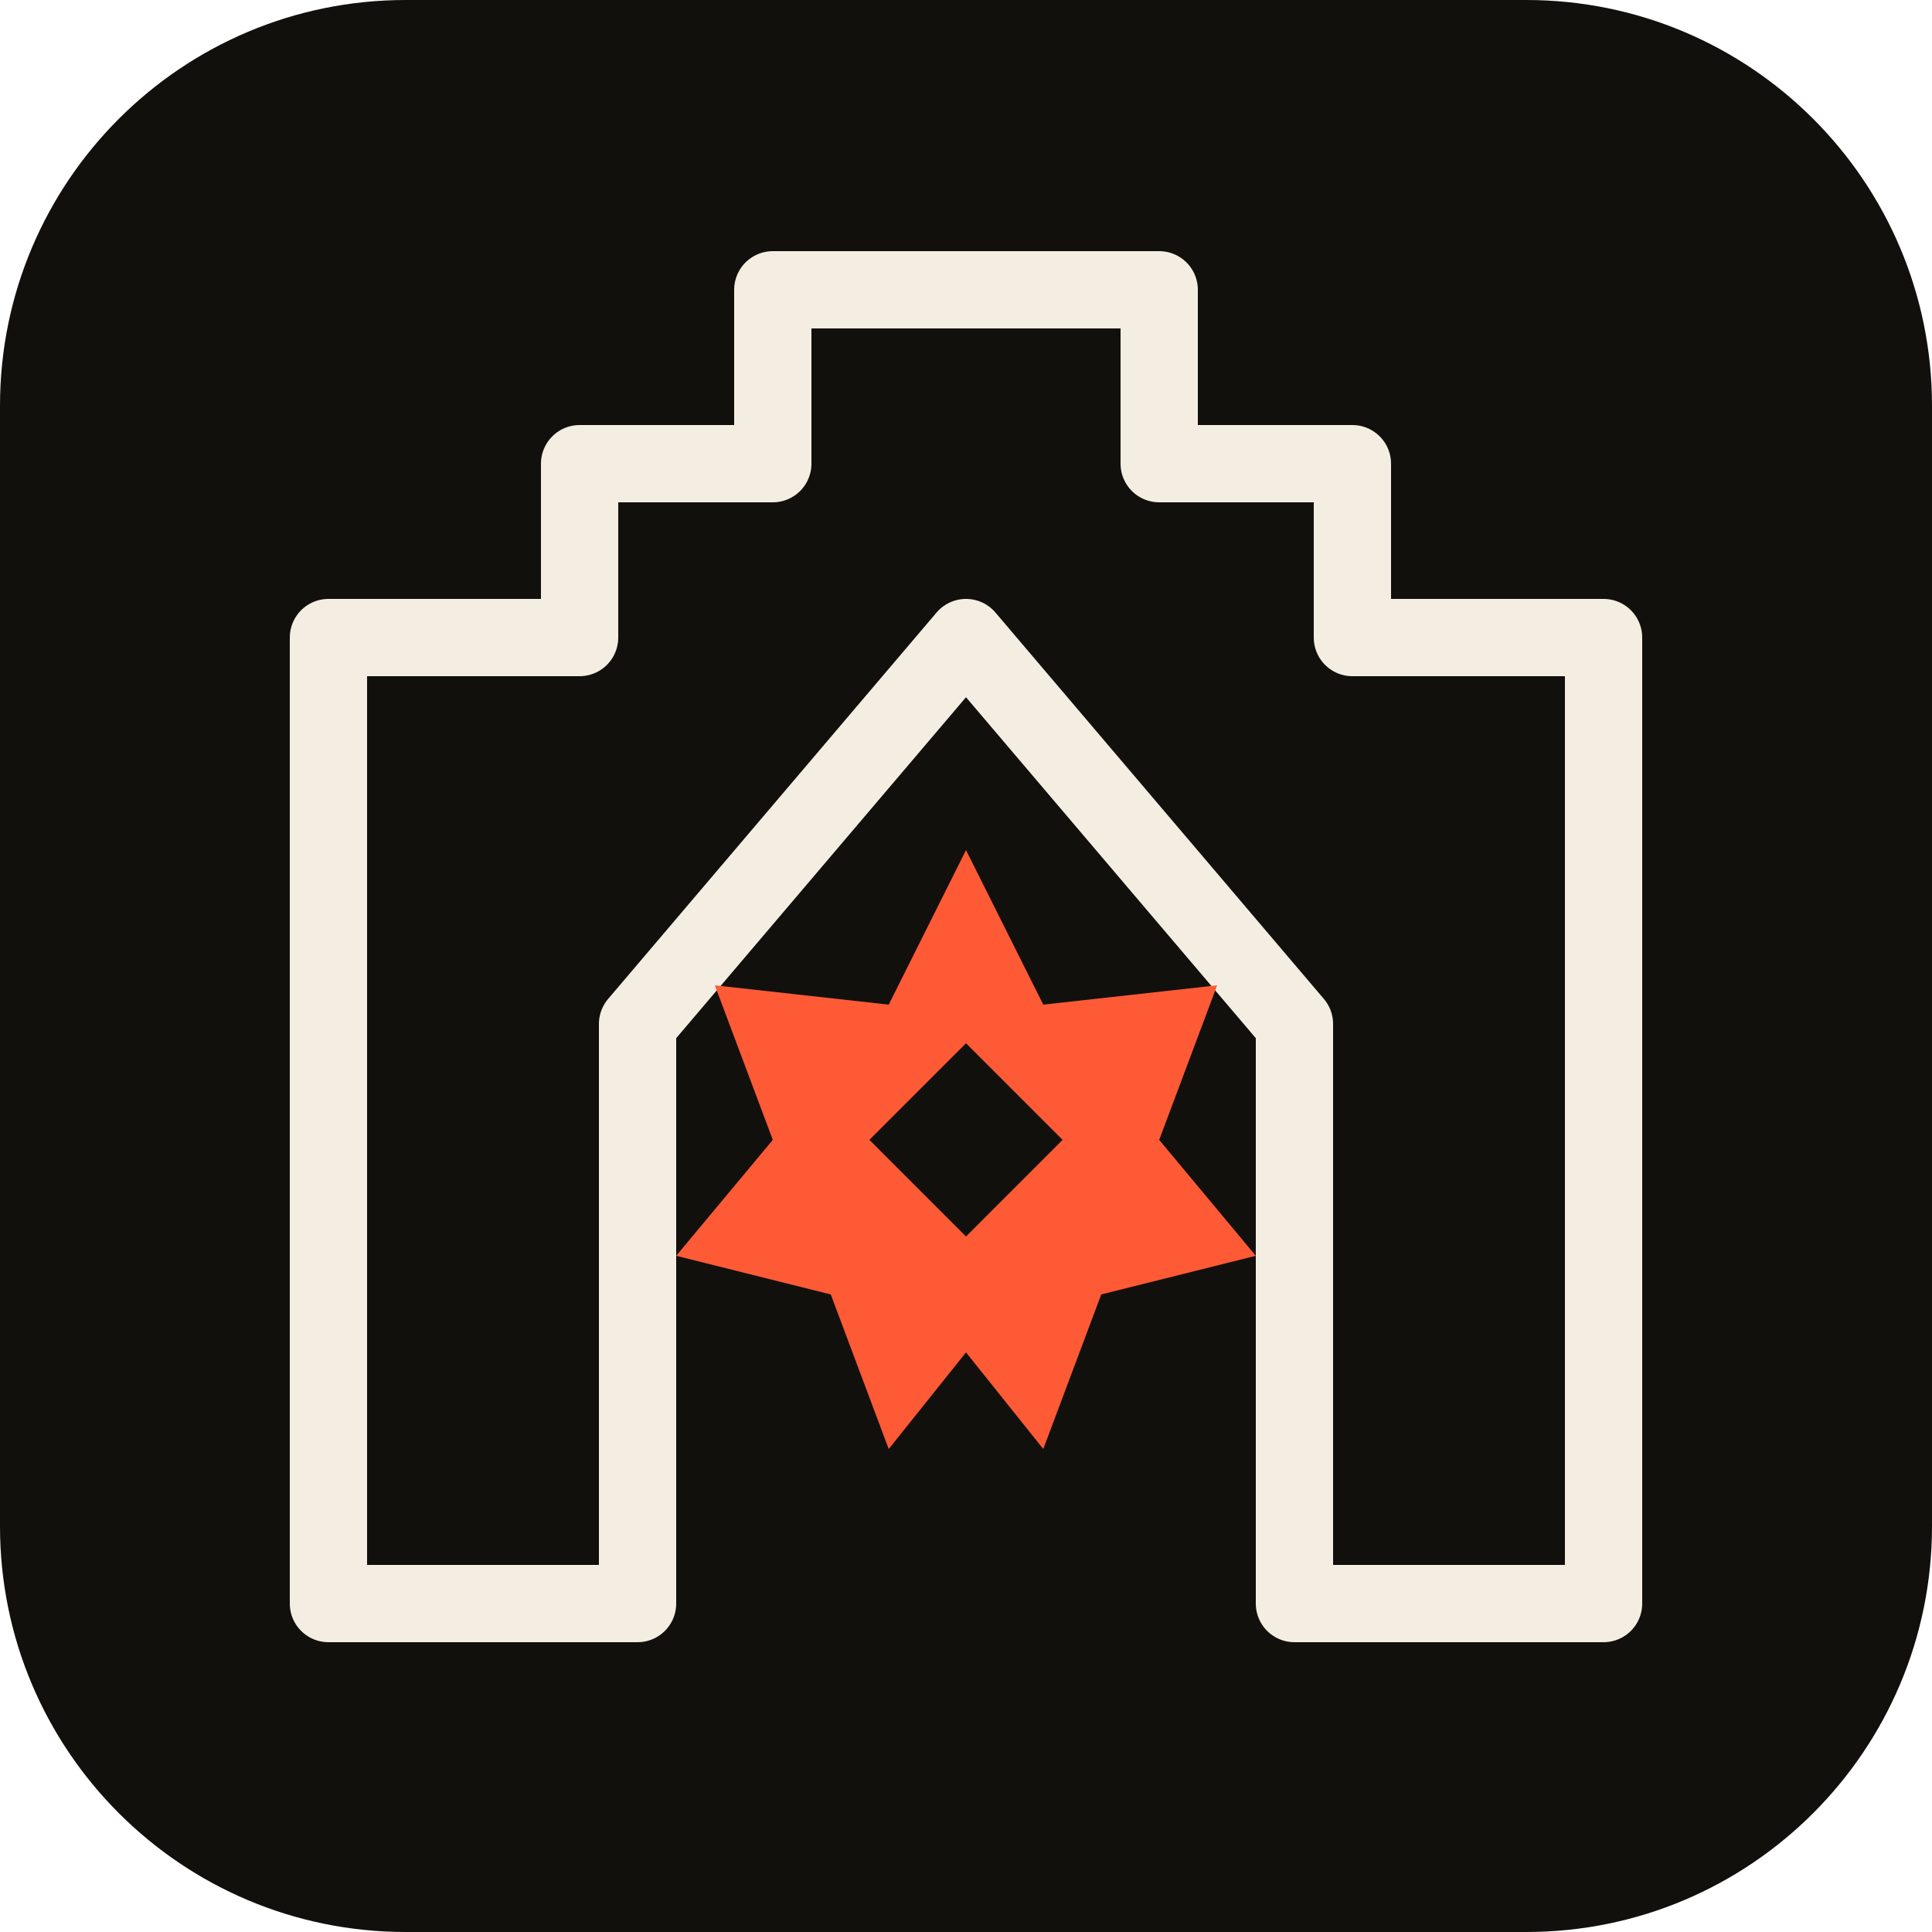
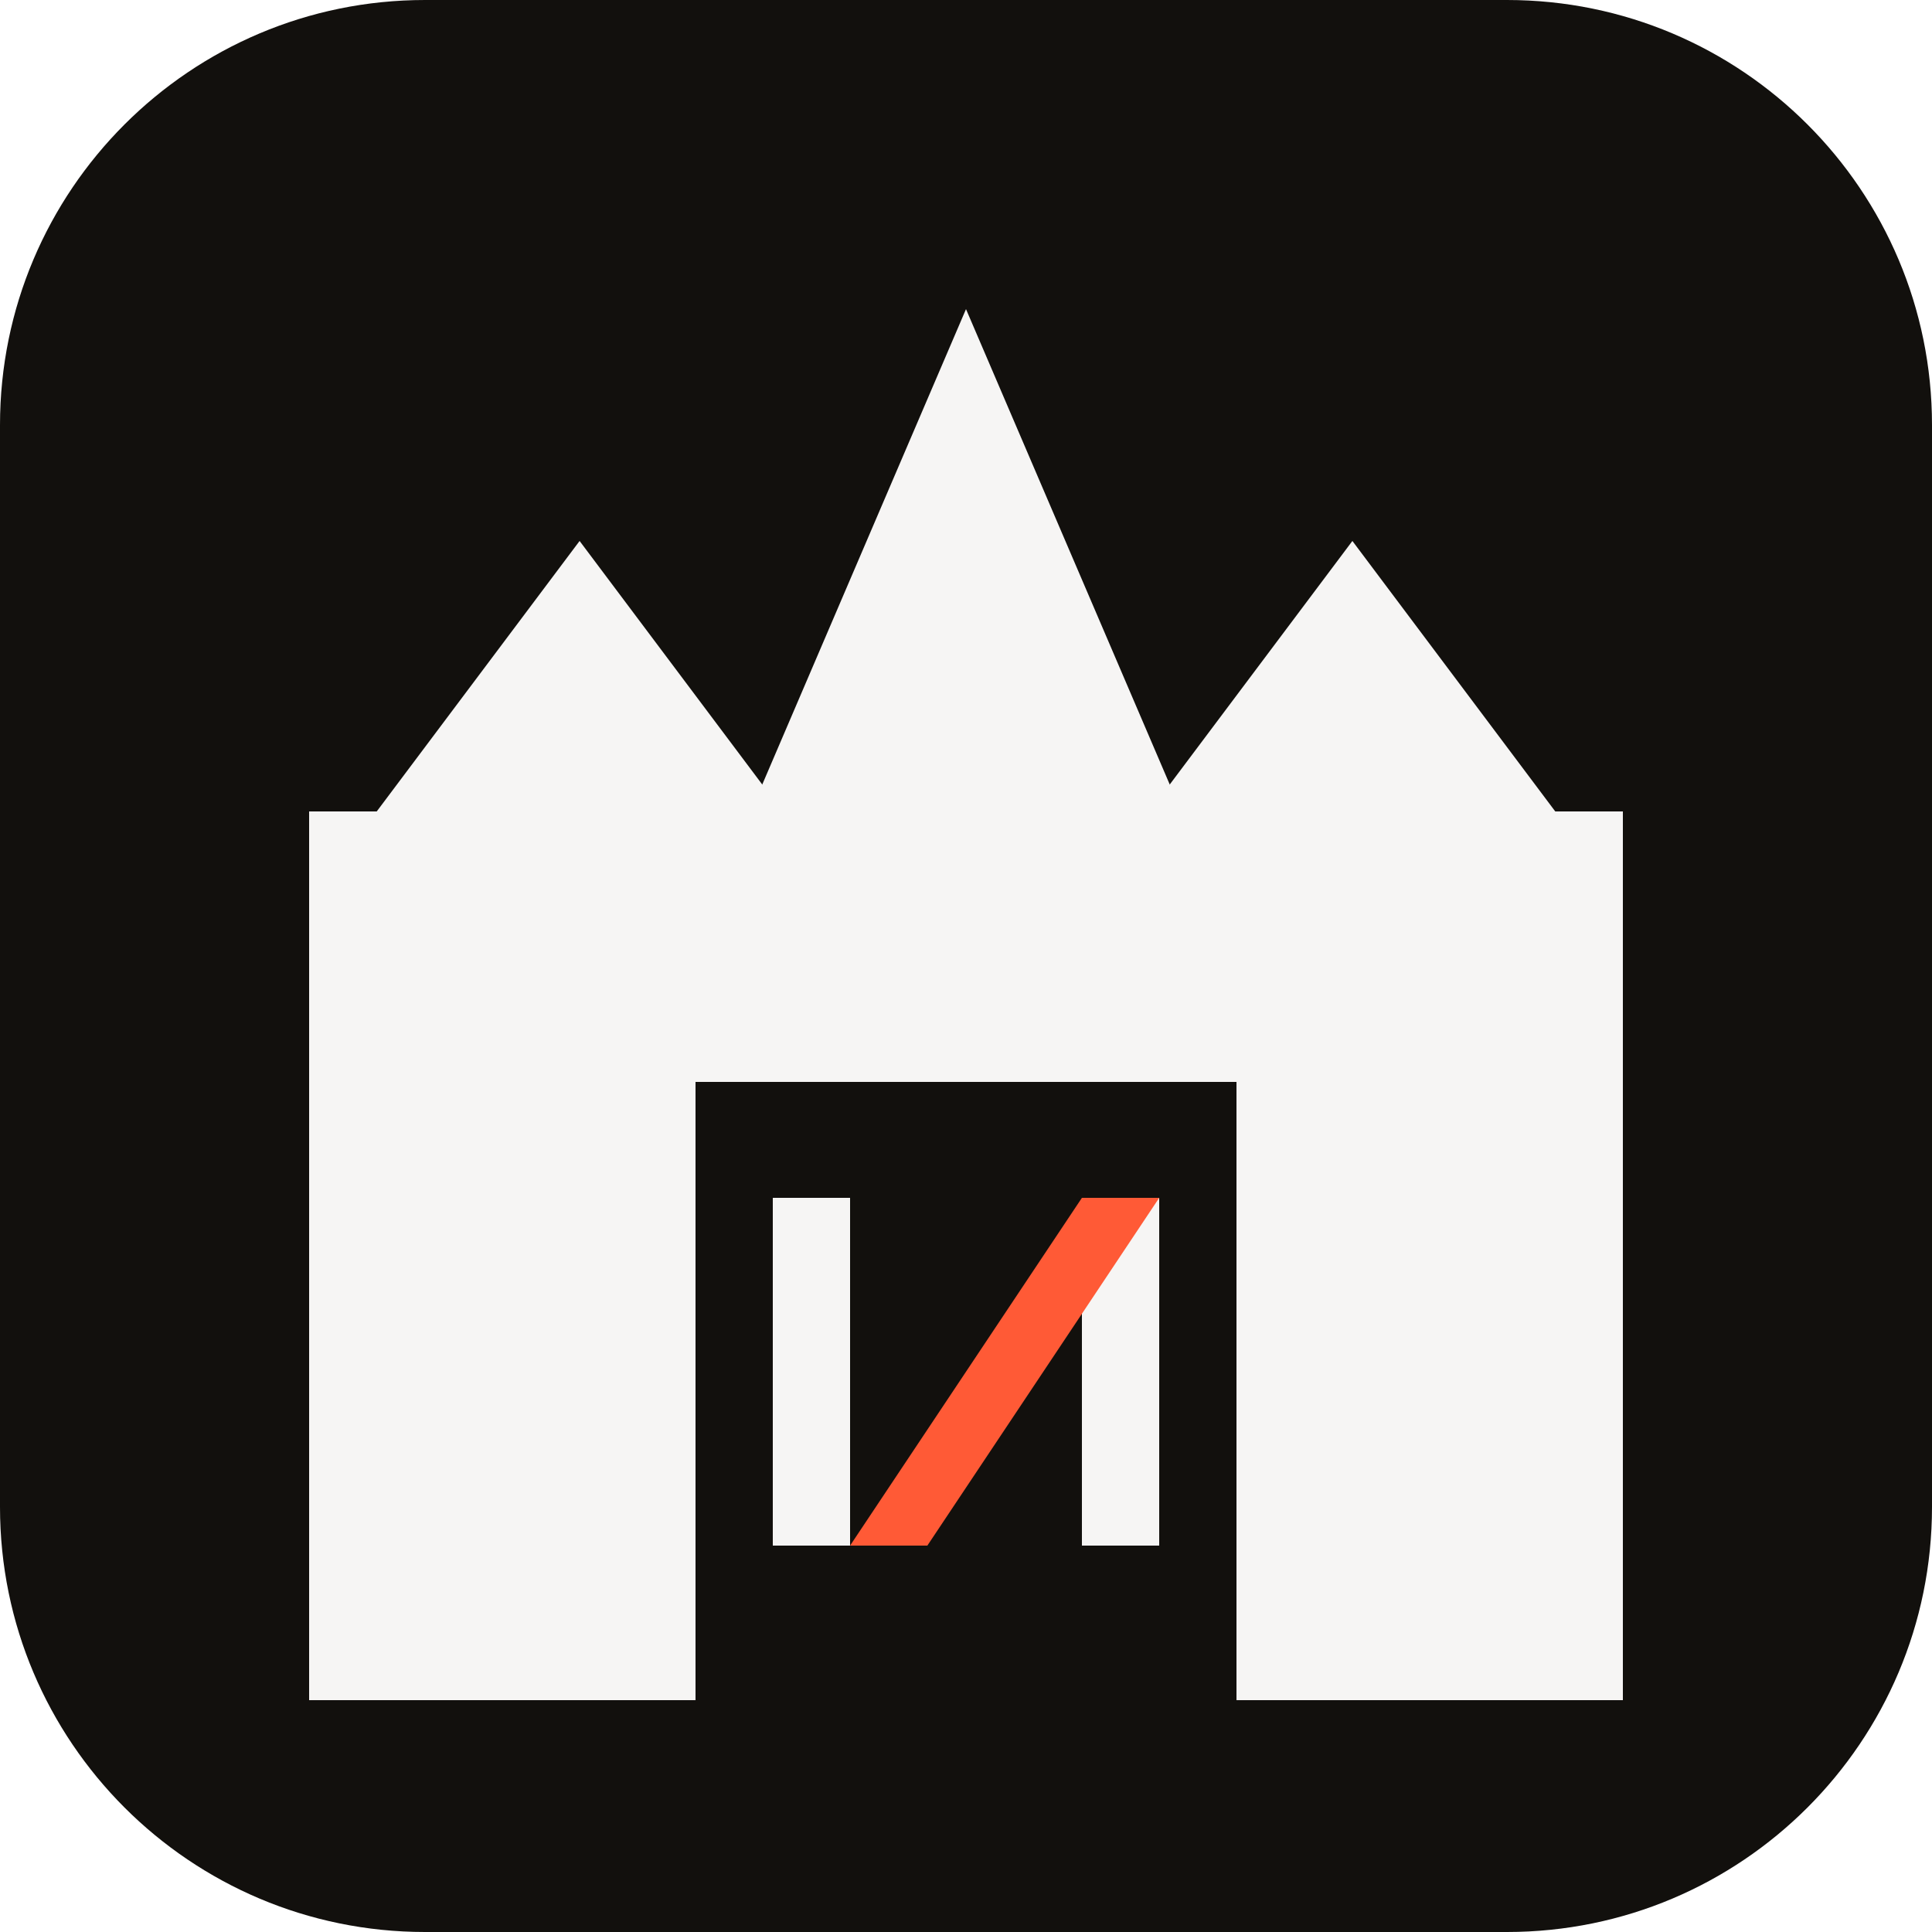
<svg xmlns="http://www.w3.org/2000/svg" viewBox="0 0 100 100" role="img" aria-label="Al-Narjis AI app icon">
-   <rect width="100" height="100" rx="21" fill="#12100d" />
-   <path d="M17 83V33H30V24H40V15H60V24H70V33H83V83H67V53L50 33 33 53V83Z" fill="none" stroke="#f4eee2" stroke-width="4" stroke-linejoin="round" />
-   <path d="M50 44 54 52 63 51 60 59 65 65 57 67 54 75 50 70 46 75 43 67 35 65 40 59 37 51 46 52Z M50 54 55 59 50 64 45 59Z" fill="#ff5a36" fill-rule="evenodd" />
+   <rect width="100" height="100" rx="22" fill="#12100d" />
+   <path fill="#f6f5f4" d="M18 44 30 28 42 44Z" />
+   <path fill="#f6f5f4" d="M38 44 50 16 62 44Z" />
+   <path fill="#f6f5f4" d="M58 44 70 28 82 44Z" />
+   <path fill="#f6f5f4" fill-rule="evenodd" d="M16 42H84V88H16ZM36 56H64V88H36Z" />
+   <path fill="#f6f5f4" d="M40 62H44V80H40Z" />
+   <path fill="#f6f5f4" d="M56 62H60V80H56Z" />
+   <path fill="#ff5a36" d="M44 80 56 62H60L48 80Z" />
</svg>
